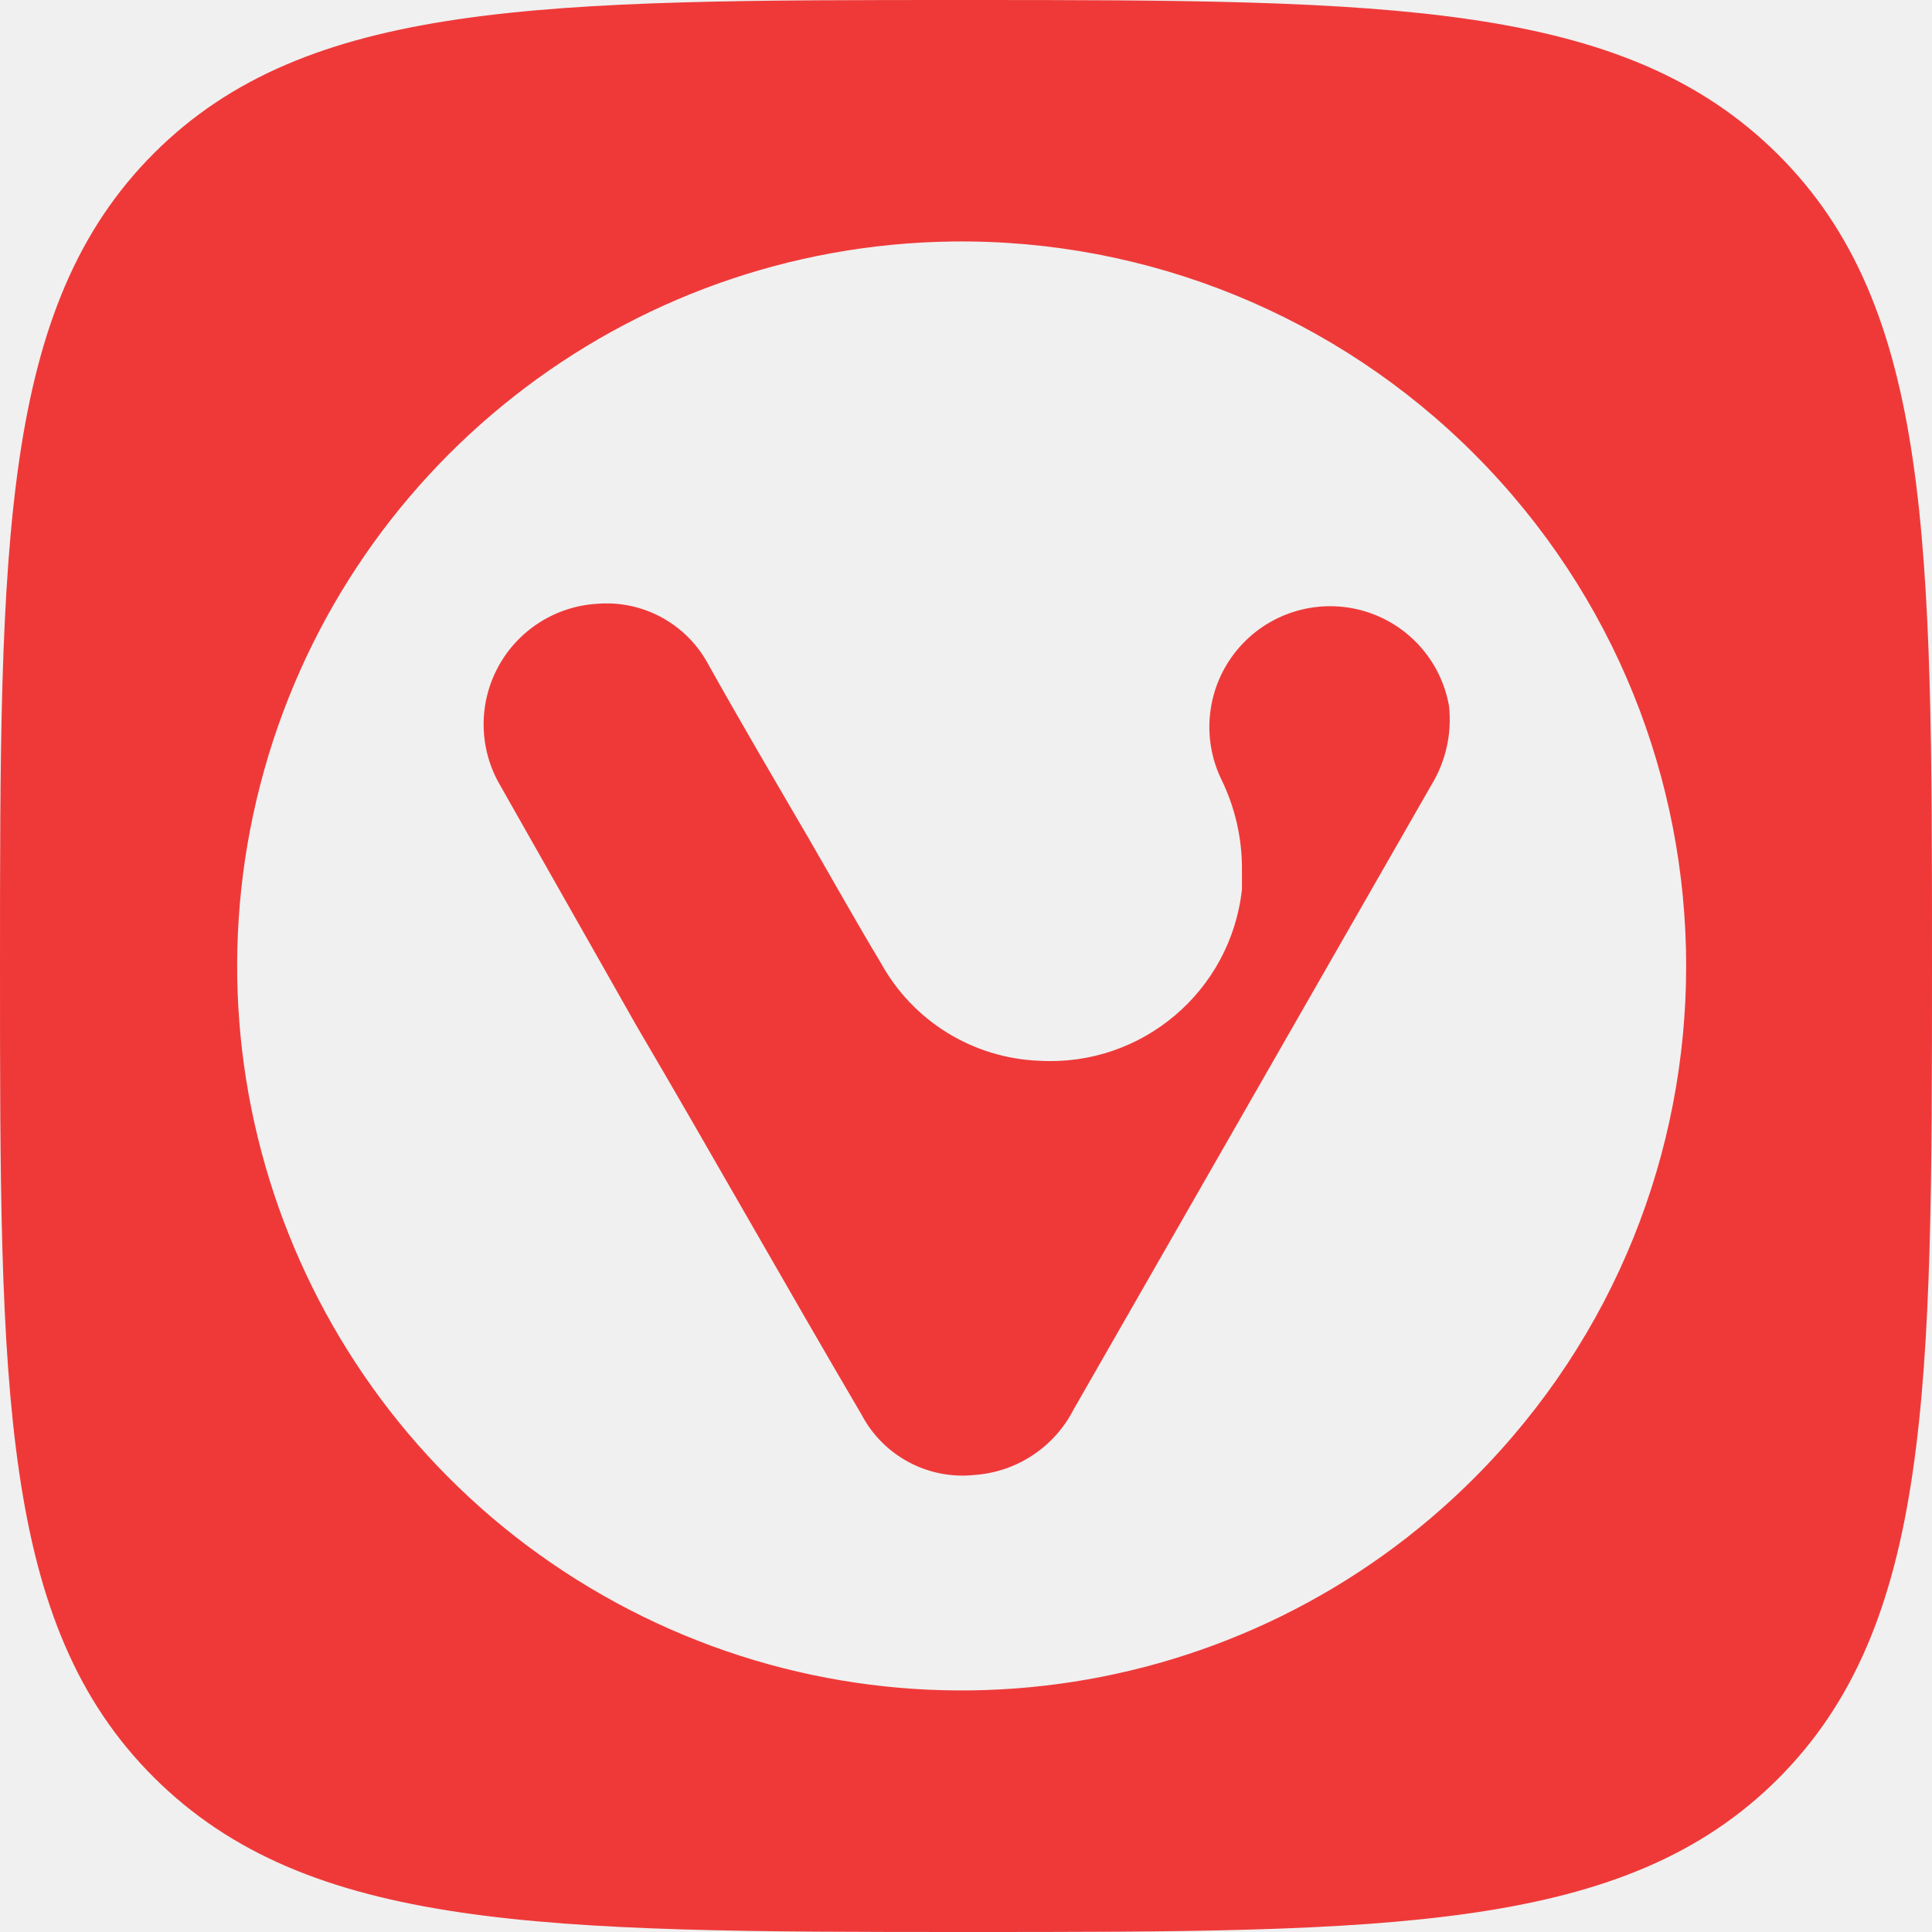
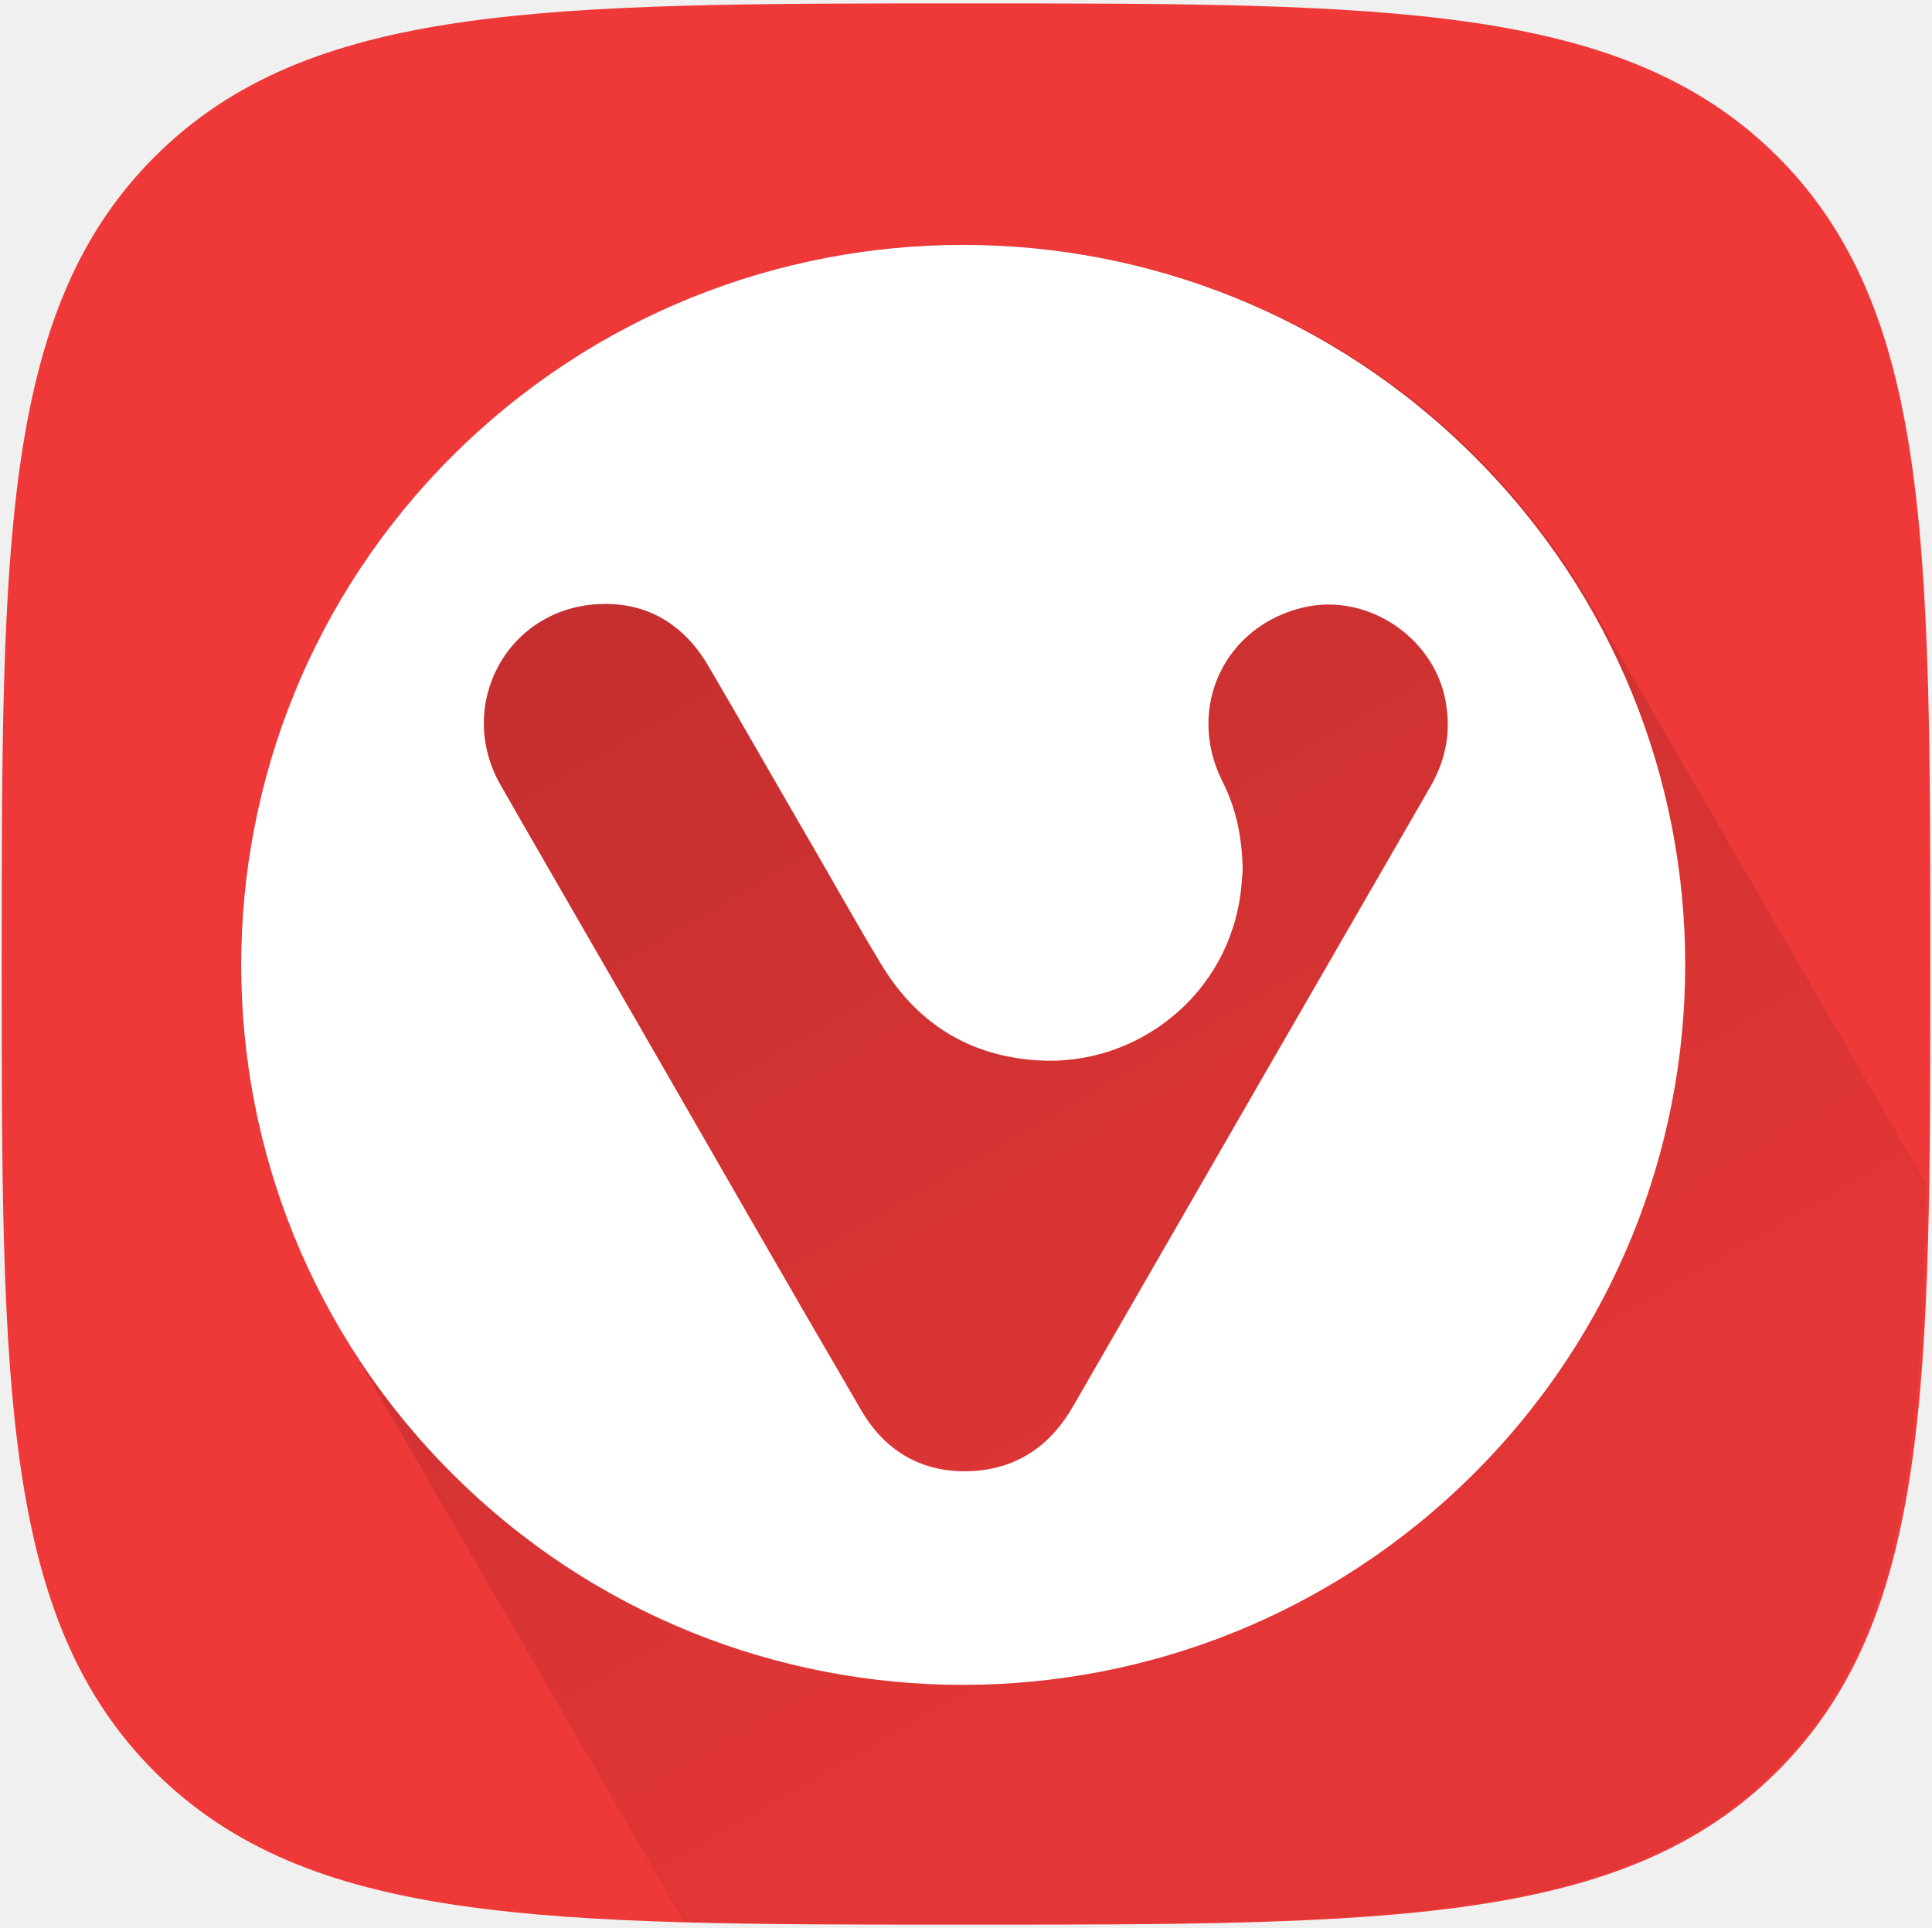
- <svg xmlns="http://www.w3.org/2000/svg" fill="#EF3939" role="img" viewBox="0 0 24 24">
-   <path d="M12 0C6.75 0 3.817 0 1.912 1.904.007 3.81 0 6.75 0 12s0 8.175 1.912 10.08C3.825 23.985 6.75 24 12 24c5.25 0 8.183 0 10.088-1.904C23.993 20.19 24 17.25 24 12s0-8.175-1.912-10.08C20.175.015 17.25 0 12 0zm-.168 3a9 9 0 016.49 2.648 9 9 0 010 12.704A9 9 0 1111.832 3zM7.568 7.496a1.433 1.433 0 00-.142.004A1.5 1.5 0 006.21 9.75l1.701 3c.93 1.582 1.839 3.202 2.791 4.822a1.417 1.417 0 001.41.75 1.5 1.5 0 001.223-.81l4.447-7.762A1.56 1.56 0 0018 8.768a1.5 1.5 0 10-2.828.914 2.513 2.513 0 01.256 1.119v.246a2.393 2.393 0 01-2.52 2.13 2.348 2.348 0 01-1.965-1.214c-.307-.51-.6-1.035-.9-1.553-.42-.72-.826-1.41-1.246-2.16a1.433 1.433 0 00-1.229-.754Z" />
+ <svg xmlns="http://www.w3.org/2000/svg" width="456" height="455" viewBox="0 0 456 455">
+   <defs>
+     <linearGradient id="a" x1="21.587%" x2="76.116%" y1="5.709%" y2="100.496%">
+       <stop stop-opacity=".2" offset="0%" />
+       <stop stop-opacity=".05" offset="79.08%" />
+     </linearGradient>
+   </defs>
+   <g fill="none">
+     <path fill="#EF3939" d="M228 454.3c99.7 0 155.1 0 191.4-36.1 36.2-36.1 36.2-91.3 36.2-190.7 0-99.4 0-154.6-36.2-190.7C383.1.8 327.7.8 228 .8S72.9.8 36.6 36.9C.4 73 .4 128.2.4 227.6c0 99.4 0 154.6 36.2 190.7 36.3 36 91.7 36 191.4 36z" />
+     <path fill="url(#a)" d="M376 143.7c-21.8-38.1-58.3-67.8-104.2-80.1C180.7 39.3 87.1 93.1 62.7 183.8c-12.3 45.6-4.7 91.9 17.5 129.7.3.5.6 1.1 1 1.6l80.2 138.5c13.3.4 27.7.5 43.2.5H227.2c44.3 0 79.9 0 109-3.2 36.3-4 62.3-12.9 82.4-32.9 29.3-29.2 34.9-71 36-138.7-46.8-80.8-78.5-135.5-78.6-135.6z" />
+     <path fill="#FFF" d="M347.8 107.6c-66.5-66.4-174.4-66.4-241 0-66.5 66.4-66.5 174 0 240.3 66.5 66.4 174.4 66.4 241 0s66.6-174 0-240.3zm-10.2 78.1c-28.1 48.7-56.2 97.4-84.3 146.2-5.2 9.1-12.8 14.5-23.2 15.3-11.6.8-20.8-4.1-26.7-14.1-17.8-30.5-35.4-61.2-53-91.8-10.7-18.6-21.5-37.2-32.2-55.9-10.8-18.8 1.4-41.7 23-42.8 11.4-.6 20.2 4.7 26 14.6 7.9 13.5 15.7 27.2 23.6 40.8 5.7 9.8 11.2 19.7 17 29.3 8.4 14.1 20.8 22 37.3 23 23.3 1.4 45-15.5 47.8-40.2.2-1.8.3-3.7.4-4.6-.1-8-1.6-14.8-4.8-21.1-8.7-17.4.6-36.9 19.5-41.1 15.4-3.4 31.4 7.9 33.4 23.5 1 6.7-.4 13-3.8 18.9z" />
+   </g>
</svg>
